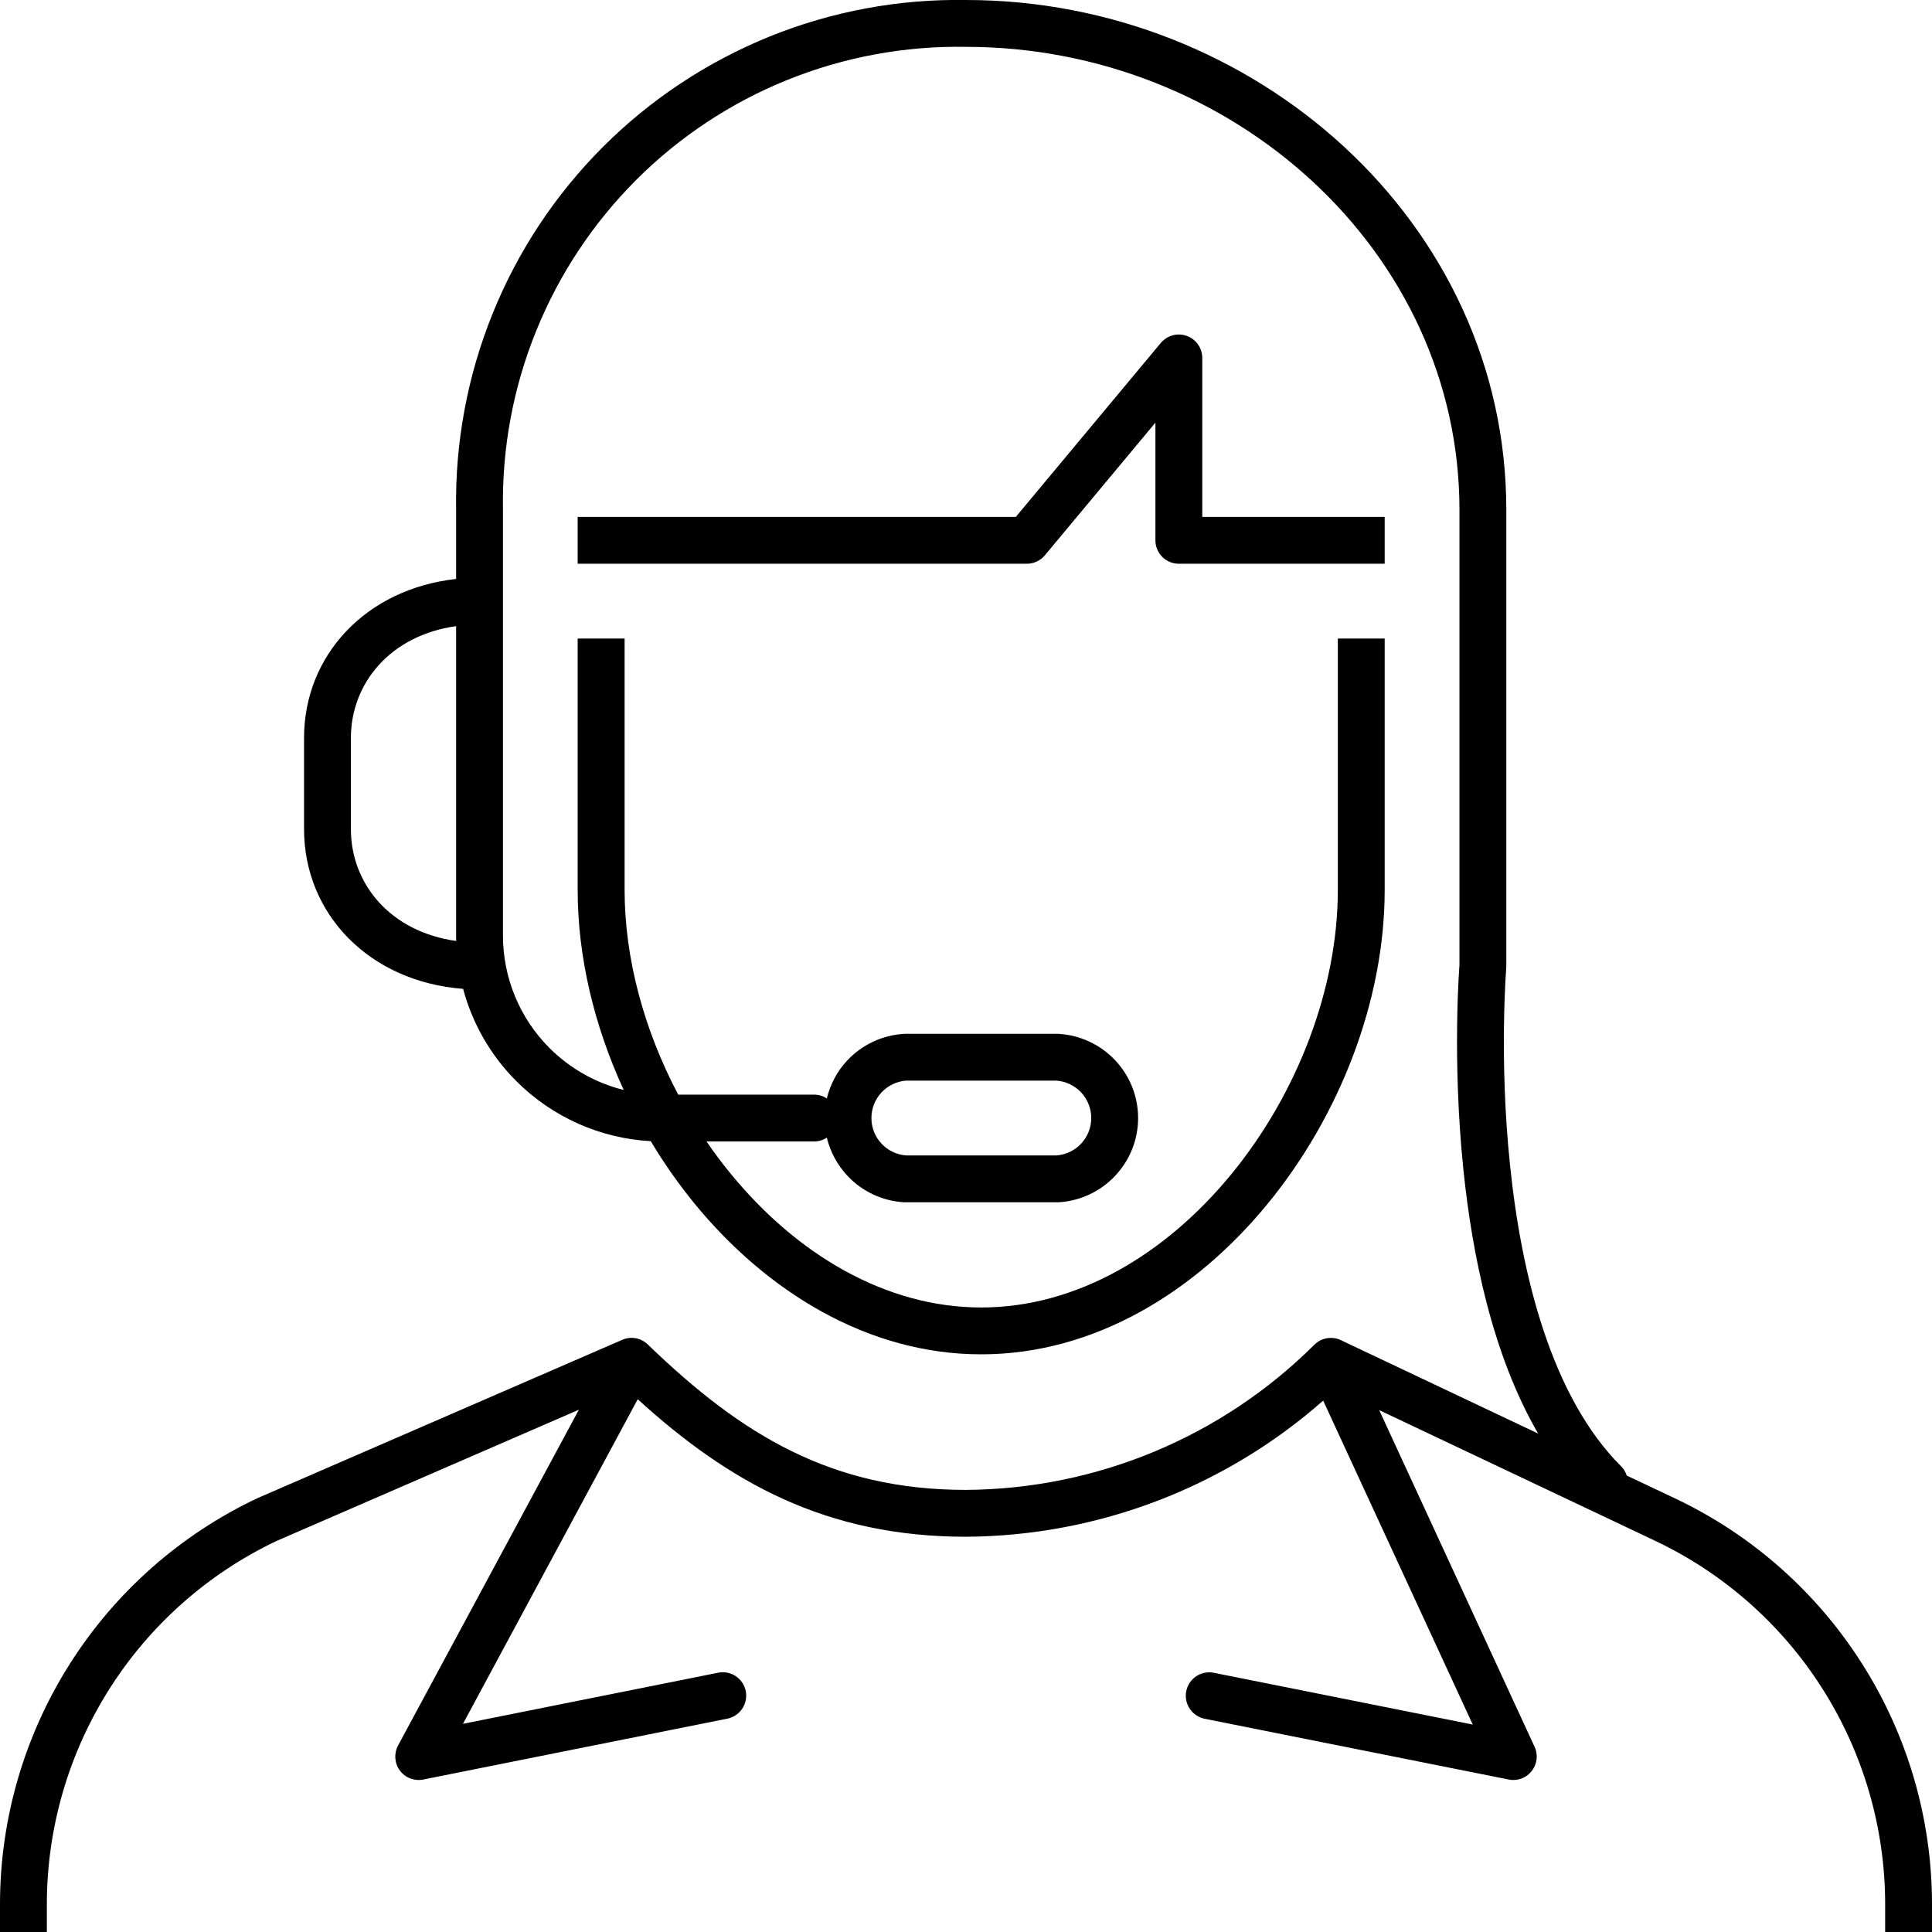
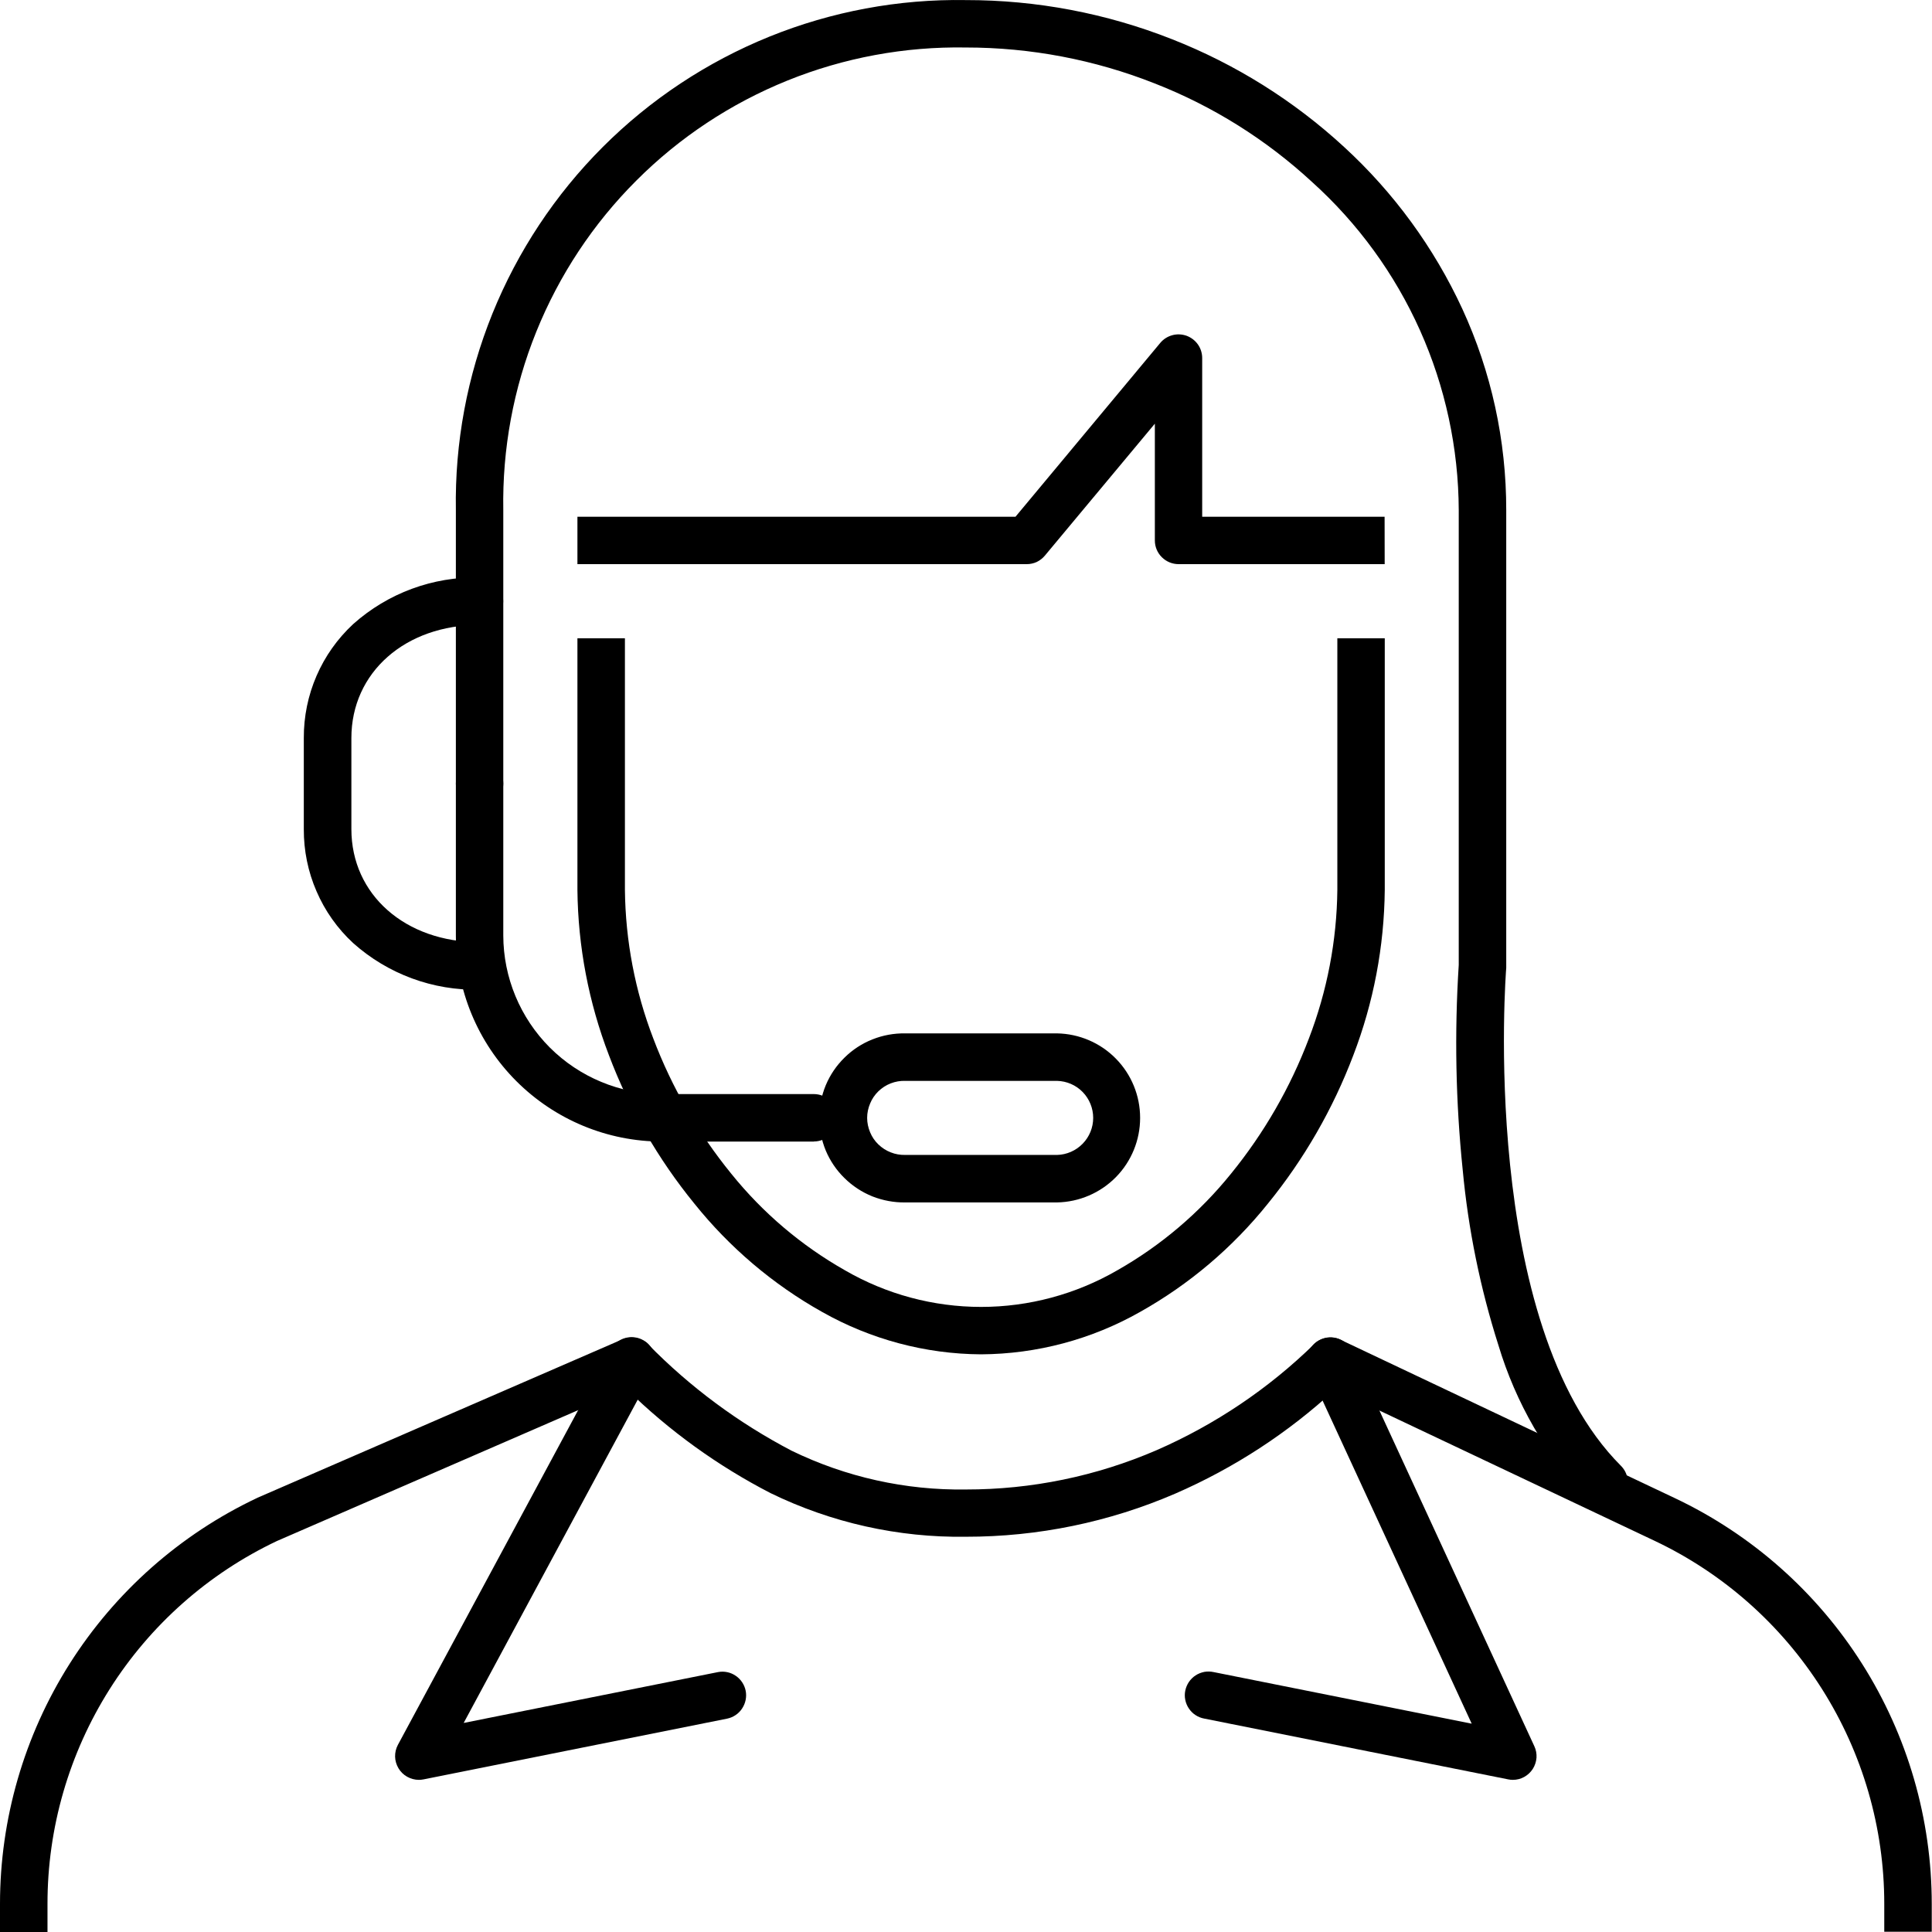
<svg xmlns="http://www.w3.org/2000/svg" width="24" height="24" viewBox="0 0 24 24" fill="none">
-   <path fill-rule="evenodd" clip-rule="evenodd" d="M9.78 0.993C10.484 0.709 11.237 0.569 11.995 0.582L12 0.582C15.301 0.582 18.13 3.117 18.13 6.334V11.989L18.13 11.991L18.129 12.003L18.127 12.031C18.125 12.067 18.122 12.118 18.118 12.183C18.111 12.314 18.104 12.502 18.101 12.734C18.095 13.196 18.107 13.834 18.179 14.532C18.288 15.586 18.538 16.826 19.107 17.808L16.659 16.649C16.653 16.646 16.647 16.643 16.641 16.64C16.622 16.633 16.603 16.628 16.584 16.624C16.532 16.615 16.479 16.62 16.431 16.638C16.417 16.643 16.403 16.649 16.39 16.657C16.386 16.659 16.382 16.661 16.379 16.664C16.358 16.677 16.339 16.692 16.323 16.709C15.173 17.852 13.62 18.498 11.999 18.508C10.328 18.508 9.211 17.825 8.052 16.706C8.038 16.692 8.023 16.679 8.005 16.668C8.001 16.665 7.996 16.662 7.991 16.659C7.983 16.654 7.975 16.65 7.967 16.646C7.913 16.621 7.854 16.614 7.799 16.623C7.78 16.626 7.762 16.631 7.744 16.638C7.738 16.64 7.733 16.642 7.727 16.645L3.2 18.61L3.195 18.613L3.191 18.614C2.236 19.067 1.43 19.78 0.865 20.673C0.3 21.566 -3.0907e-05 22.6 2.38942e-09 23.656V24H0.582V23.656C0.582 22.71 0.851 21.784 1.357 20.984C1.862 20.186 2.583 19.547 3.436 19.142L7.191 17.512L4.945 21.683C4.892 21.782 4.9 21.903 4.967 21.994C5.034 22.085 5.148 22.128 5.258 22.106L9.035 21.35C9.193 21.318 9.295 21.165 9.264 21.007C9.232 20.849 9.079 20.747 8.921 20.779L5.751 21.414L7.922 17.382C9.059 18.416 10.263 19.09 12 19.09L12.002 19.09C13.64 19.08 15.215 18.476 16.437 17.399L18.295 21.423L15.079 20.78C14.921 20.748 14.768 20.851 14.736 21.008C14.705 21.166 14.807 21.319 14.965 21.351L18.742 22.106C18.849 22.128 18.959 22.087 19.027 22.001C19.095 21.915 19.109 21.798 19.063 21.699L17.133 17.517L20.56 19.14C21.415 19.545 22.138 20.185 22.643 20.984C23.149 21.784 23.418 22.71 23.418 23.656V24H24V23.656C24 22.6 23.7 21.565 23.135 20.673C22.57 19.78 21.764 19.066 20.809 18.614L20.208 18.33C20.195 18.288 20.171 18.248 20.138 18.215C19.27 17.348 18.898 15.834 18.758 14.472C18.688 13.802 18.677 13.188 18.683 12.742C18.686 12.519 18.693 12.338 18.699 12.214C18.703 12.152 18.706 12.104 18.708 12.071C18.709 12.055 18.71 12.043 18.71 12.035L18.711 12.027L18.711 12.024C18.712 12.016 18.712 12.008 18.712 12V6.334C18.712 2.754 15.579 0.001 12.003 2.93591e-05C11.167 -0.014 10.337 0.14 9.562 0.453C8.787 0.767 8.082 1.233 7.49 1.825C6.899 2.416 6.432 3.121 6.119 3.897C5.806 4.671 5.652 5.501 5.666 6.337V7.192C4.548 7.315 3.777 8.139 3.777 9.167V10.3C3.777 11.354 4.587 12.195 5.753 12.284C5.868 12.714 6.094 13.111 6.415 13.431C6.861 13.877 7.456 14.142 8.084 14.176C8.247 14.449 8.43 14.709 8.629 14.953C9.523 16.043 10.779 16.824 12.189 16.824C13.599 16.824 14.855 16.043 15.748 14.953C16.642 13.862 17.201 12.429 17.201 11.056V7.932H16.619V11.056C16.619 12.28 16.116 13.585 15.298 14.584C14.48 15.582 13.376 16.242 12.189 16.242C11.002 16.242 9.898 15.582 9.08 14.584C8.973 14.454 8.872 14.319 8.777 14.18H10.111C10.171 14.18 10.226 14.162 10.271 14.132C10.314 14.309 10.402 14.473 10.528 14.607C10.711 14.802 10.962 14.919 11.229 14.935C11.235 14.935 11.24 14.935 11.246 14.935H13.134C13.137 14.935 13.14 14.935 13.142 14.935C13.145 14.935 13.148 14.935 13.152 14.935C13.418 14.919 13.669 14.802 13.852 14.607C14.036 14.413 14.138 14.156 14.138 13.889C14.138 13.622 14.036 13.364 13.852 13.17C13.669 12.976 13.418 12.859 13.152 12.843C13.146 12.842 13.14 12.842 13.134 12.842H11.246C11.24 12.842 11.235 12.842 11.229 12.843C10.962 12.859 10.711 12.976 10.528 13.17C10.401 13.304 10.314 13.469 10.271 13.646C10.226 13.615 10.171 13.598 10.111 13.598H8.425C8.002 12.798 7.759 11.908 7.759 11.056V7.932H7.176V11.056C7.176 11.892 7.384 12.75 7.748 13.54C7.402 13.454 7.083 13.275 6.826 13.019C6.456 12.649 6.248 12.146 6.248 11.623V9.734L6.248 9.732V6.335L6.248 6.33C6.235 5.571 6.374 4.818 6.659 4.115C6.943 3.411 7.366 2.773 7.902 2.236C8.438 1.7 9.077 1.277 9.78 0.993ZM5.666 9.736L5.666 9.734V7.778C4.848 7.893 4.359 8.489 4.359 9.167V10.3C4.359 10.979 4.848 11.575 5.667 11.689C5.666 11.667 5.666 11.645 5.666 11.623V9.736ZM11.255 13.424C11.14 13.433 11.031 13.485 10.952 13.569C10.87 13.656 10.825 13.77 10.825 13.889C10.825 14.008 10.87 14.122 10.952 14.208C11.031 14.293 11.14 14.344 11.255 14.353H13.125C13.241 14.344 13.349 14.293 13.429 14.208C13.51 14.122 13.556 14.008 13.556 13.889C13.556 13.77 13.51 13.656 13.429 13.569C13.349 13.485 13.241 13.433 13.125 13.424H11.255Z" fill="currentColor" />
-   <path d="M14.935 4.446C14.935 4.324 14.858 4.214 14.743 4.173C14.628 4.131 14.499 4.166 14.42 4.26L12.619 6.421H7.176V7.003H12.755C12.842 7.003 12.924 6.965 12.979 6.899L14.353 5.25V6.712C14.353 6.873 14.483 7.003 14.644 7.003H17.201V6.421H14.935V4.446Z" fill="currentColor" />
+   <path d="M13.131 14.937H11.244C11.105 14.939 10.967 14.913 10.837 14.862C10.708 14.81 10.59 14.733 10.491 14.635C10.391 14.538 10.312 14.421 10.258 14.293C10.205 14.164 10.177 14.026 10.177 13.887C10.177 13.747 10.205 13.609 10.258 13.481C10.312 13.352 10.391 13.236 10.491 13.138C10.59 13.04 10.708 12.963 10.837 12.912C10.967 12.86 11.105 12.835 11.244 12.837H13.131C13.406 12.842 13.669 12.954 13.862 13.151C14.055 13.347 14.163 13.611 14.163 13.887C14.163 14.162 14.055 14.427 13.862 14.623C13.669 14.819 13.406 14.932 13.131 14.937ZM11.244 13.427C11.183 13.425 11.122 13.436 11.065 13.458C11.008 13.48 10.955 13.514 10.911 13.557C10.867 13.6 10.832 13.651 10.809 13.708C10.785 13.764 10.772 13.825 10.772 13.887C10.772 13.948 10.785 14.009 10.809 14.066C10.832 14.122 10.867 14.174 10.911 14.216C10.955 14.259 11.008 14.293 11.065 14.315C11.122 14.338 11.183 14.348 11.244 14.347H13.131C13.251 14.344 13.365 14.294 13.449 14.208C13.533 14.122 13.58 14.007 13.58 13.887C13.58 13.767 13.533 13.651 13.449 13.565C13.365 13.479 13.251 13.43 13.131 13.427H11.244Z" fill="currentColor" />
+   <path d="M10.111 14.181H8.224C7.545 14.181 6.894 13.91 6.414 13.43C5.934 12.95 5.664 12.299 5.663 11.62V9.734C5.663 9.656 5.694 9.581 5.749 9.525C5.805 9.47 5.879 9.439 5.958 9.439C6.036 9.439 6.111 9.47 6.166 9.525C6.221 9.581 6.252 9.656 6.252 9.734V11.62C6.253 12.143 6.461 12.643 6.83 13.013C7.2 13.382 7.7 13.59 8.223 13.591H10.109C10.188 13.591 10.262 13.622 10.318 13.677C10.373 13.732 10.404 13.807 10.404 13.885C10.404 13.964 10.373 14.039 10.318 14.094C10.262 14.149 10.188 14.18 10.109 14.18L10.111 14.181Z" fill="currentColor" />
+   <path d="M5.956 12.294C5.379 12.307 4.818 12.1 4.387 11.715C4.192 11.535 4.037 11.316 3.932 11.072C3.826 10.829 3.773 10.566 3.774 10.301V9.168C3.773 8.903 3.826 8.64 3.932 8.396C4.037 8.153 4.192 7.934 4.387 7.753C4.818 7.368 5.379 7.161 5.956 7.174C6.035 7.174 6.11 7.205 6.165 7.26C6.22 7.315 6.251 7.39 6.251 7.469C6.251 7.547 6.22 7.622 6.165 7.677C6.11 7.732 6.035 7.763 5.956 7.763C5.034 7.763 4.365 8.353 4.365 9.168V10.3C4.365 11.114 5.035 11.704 5.956 11.704C6.035 11.704 6.11 11.735 6.165 11.79C6.22 11.846 6.251 11.921 6.251 11.999C6.251 12.077 6.22 12.152 6.165 12.207C6.11 12.263 6.035 12.294 5.956 12.294Z" fill="currentColor" />
+   <path d="M23.997 23.997H23.407V23.65C23.407 22.705 23.139 21.78 22.633 20.981C22.128 20.183 21.407 19.544 20.553 19.14L16.584 17.261C16 17.8 15.329 18.237 14.6 18.554C13.778 18.909 12.893 19.091 11.998 19.09C11.158 19.102 10.327 18.916 9.572 18.548C8.915 18.209 8.312 17.774 7.784 17.256L3.44 19.143C2.586 19.548 1.866 20.186 1.361 20.985C0.857 21.783 0.589 22.708 0.59 23.652V24H5.19501e-09V23.652C-4.55773e-05 22.596 0.3 21.561 0.865 20.668C1.43 19.776 2.237 19.061 3.192 18.609L3.2 18.605L7.728 16.639C7.782 16.616 7.841 16.609 7.898 16.62C7.956 16.63 8.009 16.658 8.05 16.698C8.571 17.23 9.173 17.676 9.833 18.021C10.507 18.349 11.249 18.514 11.998 18.503C12.813 18.504 13.619 18.338 14.367 18.015C15.093 17.698 15.757 17.252 16.324 16.698C16.367 16.657 16.422 16.629 16.481 16.619C16.54 16.61 16.601 16.618 16.655 16.644L20.805 18.61C21.76 19.062 22.567 19.776 23.132 20.669C23.697 21.561 23.997 22.596 23.997 23.653V23.997Z" fill="currentColor" />
+   <path d="M5.203 22.11C5.152 22.11 5.102 22.096 5.057 22.071C5.013 22.046 4.976 22.01 4.95 21.966C4.924 21.922 4.909 21.872 4.908 21.822C4.907 21.77 4.919 21.72 4.943 21.675L7.586 16.767C7.604 16.733 7.629 16.703 7.659 16.678C7.689 16.653 7.724 16.634 7.761 16.623C7.798 16.612 7.837 16.608 7.876 16.612C7.915 16.616 7.952 16.627 7.986 16.646C8.021 16.664 8.051 16.689 8.075 16.719C8.1 16.75 8.118 16.784 8.129 16.821C8.14 16.859 8.144 16.898 8.14 16.936C8.136 16.975 8.124 17.013 8.105 17.047L5.76 21.403L8.921 20.771C8.997 20.757 9.075 20.773 9.139 20.817C9.203 20.86 9.248 20.928 9.263 21.003C9.278 21.079 9.262 21.158 9.219 21.223C9.177 21.288 9.11 21.333 9.035 21.349L5.262 22.104C5.242 22.108 5.223 22.11 5.203 22.11Z" fill="currentColor" />
+   <path d="M18.794 22.11C18.774 22.11 18.754 22.108 18.735 22.104L14.96 21.349C14.921 21.342 14.884 21.327 14.852 21.306C14.819 21.285 14.791 21.257 14.769 21.224C14.747 21.192 14.732 21.156 14.724 21.117C14.716 21.079 14.716 21.04 14.724 21.001C14.732 20.963 14.747 20.927 14.769 20.894C14.791 20.862 14.819 20.834 14.851 20.813C14.884 20.791 14.921 20.777 14.959 20.769C14.998 20.762 15.037 20.763 15.075 20.771L18.282 21.412L16.26 17.031C16.227 16.96 16.224 16.879 16.251 16.805C16.278 16.732 16.333 16.672 16.404 16.64C16.475 16.607 16.556 16.604 16.629 16.631C16.703 16.658 16.762 16.713 16.795 16.784L19.06 21.692C19.081 21.737 19.09 21.786 19.087 21.835C19.083 21.885 19.067 21.933 19.041 21.974C19.014 22.016 18.977 22.05 18.934 22.074C18.891 22.098 18.842 22.11 18.793 22.11L18.794 22.11Z" fill="currentColor" />
+   <path d="M19.926 18.712C19.848 18.712 19.773 18.681 19.718 18.625C19.207 18.081 18.829 17.426 18.614 16.711C18.388 16.002 18.239 15.271 18.17 14.53C18.083 13.685 18.067 12.834 18.121 11.987V6.336C18.118 5.567 17.954 4.806 17.64 4.104C17.326 3.402 16.868 2.773 16.296 2.258C15.727 1.733 15.065 1.318 14.343 1.036C13.597 0.741 12.801 0.59 11.998 0.59C11.24 0.577 10.486 0.716 9.783 1C9.08 1.284 8.441 1.706 7.905 2.243C7.368 2.779 6.946 3.418 6.662 4.121C6.378 4.824 6.239 5.578 6.252 6.336V9.734C6.252 9.812 6.221 9.887 6.166 9.942C6.111 9.997 6.036 10.028 5.958 10.028C5.879 10.028 5.804 9.997 5.749 9.942C5.694 9.887 5.663 9.812 5.663 9.734V6.336C5.649 5.5 5.804 4.67 6.117 3.896C6.431 3.121 6.897 2.417 7.488 1.826C8.079 1.235 8.783 0.769 9.558 0.455C10.332 0.142 11.162 -0.013 11.998 0.001C12.875 8.93074e-05 13.744 0.165 14.559 0.487C15.348 0.797 16.073 1.251 16.696 1.825C17.314 2.392 17.813 3.075 18.165 3.836C18.526 4.62 18.712 5.473 18.711 6.336V11.999C18.711 12.007 18.711 12.015 18.711 12.023C18.707 12.067 18.367 16.44 20.136 18.209C20.177 18.25 20.205 18.302 20.216 18.36C20.228 18.417 20.222 18.476 20.2 18.53C20.177 18.584 20.14 18.63 20.091 18.662C20.043 18.694 19.986 18.712 19.927 18.712H19.926Z" fill="currentColor" />
+   <path d="M12.187 16.824C11.495 16.82 10.815 16.638 10.212 16.297C9.602 15.955 9.064 15.498 8.626 14.952C8.175 14.399 7.817 13.777 7.565 13.11C7.313 12.454 7.18 11.758 7.173 11.055V7.929H7.763V11.055C7.77 11.687 7.889 12.312 8.116 12.902C8.346 13.509 8.673 14.075 9.083 14.579C9.474 15.065 9.954 15.473 10.498 15.781C11.011 16.078 11.594 16.235 12.188 16.235C12.781 16.235 13.364 16.078 13.878 15.781C14.421 15.473 14.901 15.065 15.293 14.579C15.703 14.075 16.029 13.509 16.259 12.902C16.486 12.312 16.606 11.687 16.613 11.055V7.929H17.202V11.055C17.195 11.758 17.063 12.454 16.811 13.11C16.558 13.777 16.2 14.399 15.75 14.952C15.312 15.498 14.773 15.955 14.163 16.297C13.56 16.639 12.88 16.82 12.187 16.824Z" fill="currentColor" />
+   <path d="M17.201 7.008H14.641C14.563 7.008 14.488 6.977 14.433 6.922C14.377 6.867 14.346 6.792 14.346 6.714V5.263L12.98 6.902C12.952 6.935 12.918 6.962 12.879 6.981C12.839 6.999 12.797 7.008 12.754 7.008H7.173V6.419H12.615L14.413 4.26C14.452 4.213 14.504 4.18 14.563 4.164C14.621 4.148 14.683 4.151 14.74 4.171C14.797 4.192 14.846 4.23 14.881 4.279C14.916 4.329 14.934 4.388 14.934 4.448V6.419H17.2L17.201 7.008Z" fill="currentColor" />
</svg>
